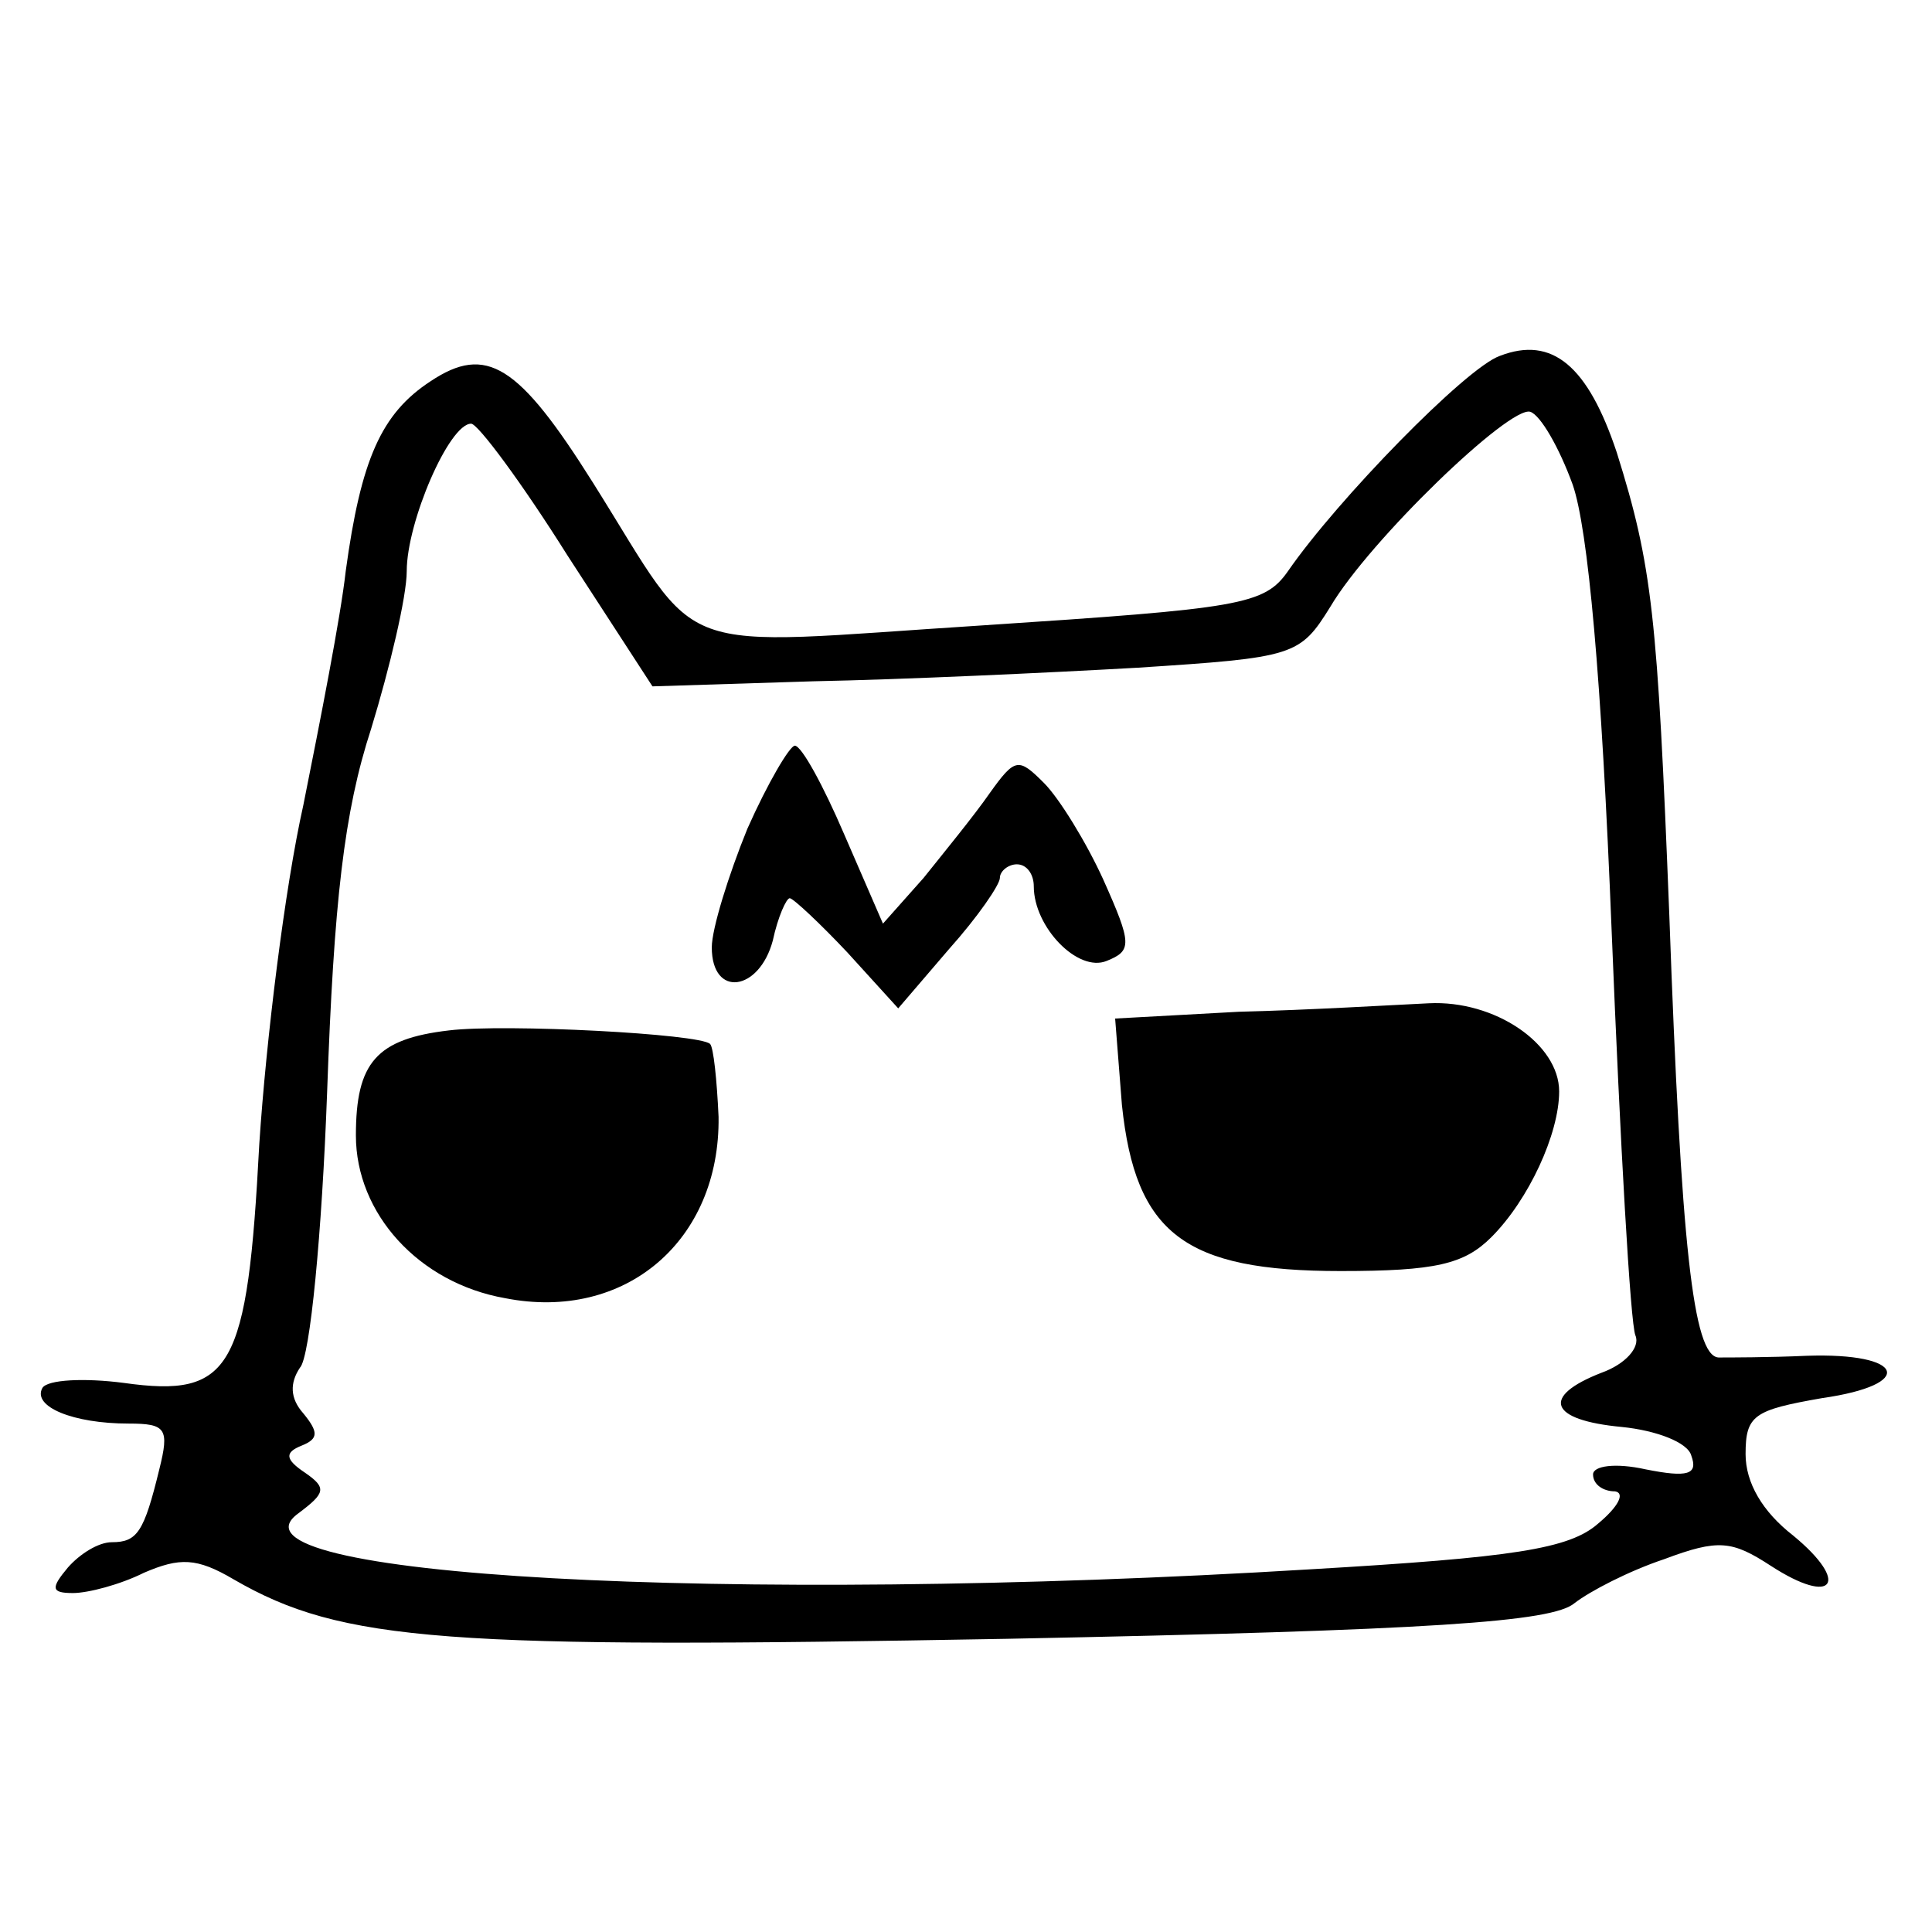
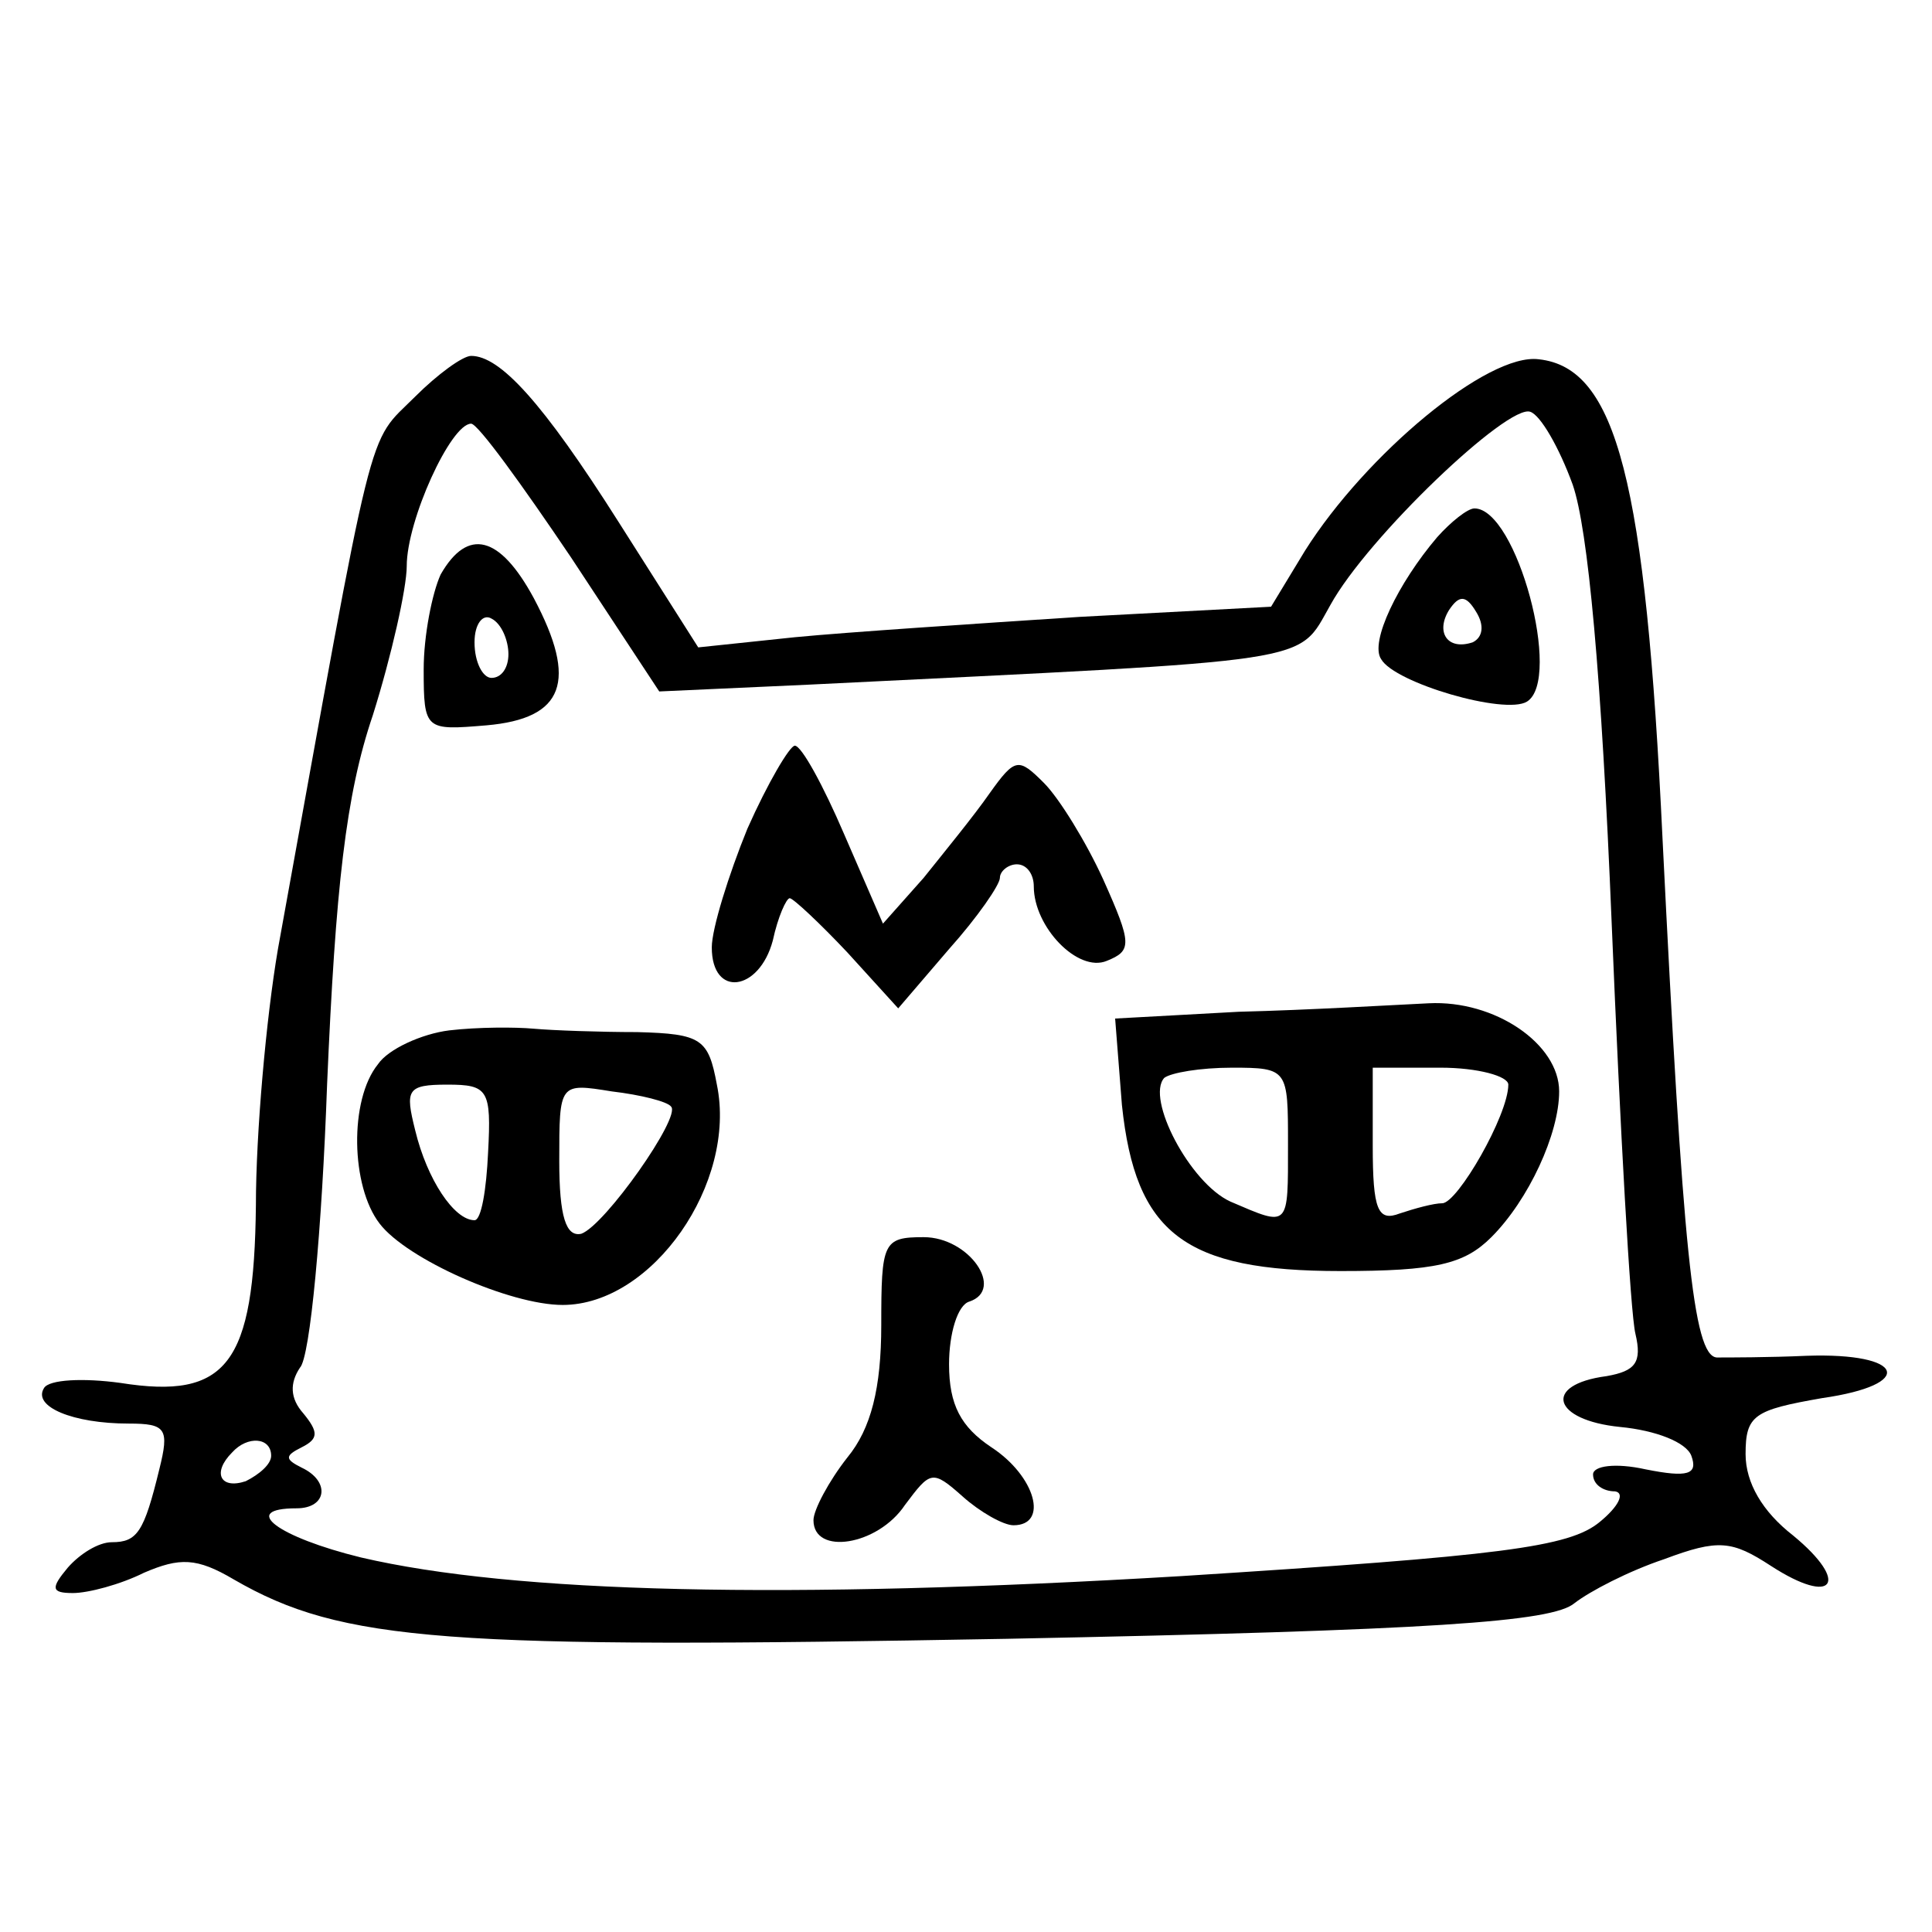
<svg xmlns="http://www.w3.org/2000/svg" version="1.0" width="114pt" height="114pt" viewBox="0 0 114 114" preserveAspectRatio="xMidYMid meet">
  <g transform="translate(0,114) scale(0.1,-0.1)" fill="#000000" stroke="none">
-     <path d="M885 930 c-20 -7 -96 -85 -125 -127 -14 -20 -28 -22 -180 -32 -188 -12 -164 -21 -230 84 -44 70 -63 82 -96 60 -29 -19 -41 -46 -50 -112 -3 -27 -15 -88 -25 -138 -11 -49 -22 -139 -26 -200 -7 -133 -16 -150 -80 -141 -23 3 -45 2 -48 -3 -6 -11 18 -21 51 -21 22 0 24 -3 18 -27 -9 -37 -13 -43 -28 -43 -8 0 -19 -7 -26 -15 -10 -12 -10 -15 3 -15 9 0 28 5 42 12 21 9 31 9 53 -4 64 -37 125 -41 456 -35 252 5 322 10 335 21 9 7 32 19 53 26 32 12 40 11 63 -4 37 -24 47 -10 13 18 -18 14 -28 31 -28 48 0 23 5 26 45 33 56 8 49 27 -9 25 -22 -1 -46 -1 -52 -1 -15 1 -22 66 -29 261 -7 177 -10 206 -31 273 -17 51 -38 69 -69 57z m43 -76 c9 -26 17 -113 23 -264 5 -124 11 -231 14 -238 3 -7 -6 -17 -20 -22 -36 -14 -31 -28 12 -32 20 -2 39 -9 41 -17 4 -11 -2 -13 -27 -8 -18 4 -31 2 -31 -3 0 -6 6 -10 13 -10 6 -1 2 -9 -10 -19 -17 -15 -50 -20 -170 -27 -345 -21 -648 -4 -597 33 16 12 17 15 4 24 -12 8 -12 12 -2 16 10 4 10 8 1 19 -8 9 -8 18 -2 27 6 6 13 80 16 162 4 113 10 166 26 215 11 36 21 78 21 93 0 29 25 87 38 87 4 0 30 -35 57 -78 l50 -77 95 3 c52 1 138 5 191 8 93 6 96 7 114 36 23 39 106 119 118 115 6 -2 17 -21 25 -43z" />
+     <path d="M245 906 c-29 -29 -23 -6 -81 -326 -7 -41 -13 -109 -13 -151 -1 -94 -17 -115 -80 -105 -22 3 -42 2 -45 -3 -7 -11 17 -21 50 -21 22 0 24 -3 18 -27 -9 -37 -13 -43 -28 -43 -8 0 -19 -7 -26 -15 -10 -12 -10 -15 3 -15 9 0 28 5 42 12 21 9 31 9 53 -4 64 -37 125 -41 456 -35 252 5 322 10 335 21 9 7 32 19 53 26 32 12 40 11 63 -4 37 -24 47 -10 13 18 -18 14 -28 31 -28 48 0 23 5 26 45 33 56 8 49 27 -9 25 -22 -1 -46 -1 -53 -1 -14 1 -20 64 -32 306 -10 211 -27 278 -73 283 -30 4 -102 -56 -138 -113 l-20 -33 -113 -6 c-61 -4 -137 -9 -168 -12 l-57 -6 -47 74 c-45 71 -70 98 -87 98 -5 0 -20 -11 -33 -24z m683 -52 c9 -26 17 -112 23 -259 5 -121 11 -230 14 -242 4 -17 0 -22 -17 -25 -38 -5 -32 -26 8 -30 21 -2 39 -9 42 -17 4 -11 -2 -13 -27 -8 -18 4 -31 2 -31 -3 0 -6 6 -10 13 -10 6 -1 2 -9 -9 -18 -18 -15 -58 -20 -247 -32 -234 -14 -394 -10 -484 11 -49 12 -72 29 -38 29 18 0 20 16 3 24 -10 5 -10 7 0 12 10 5 10 9 1 20 -8 9 -8 18 -2 27 6 6 13 82 16 167 5 116 11 171 27 218 11 35 20 75 20 88 0 27 26 84 38 84 4 0 30 -36 59 -79 l52 -79 88 4 c304 15 288 12 308 47 22 40 105 119 118 114 6 -2 17 -21 25 -43z m-768 -573 c0 -5 -7 -11 -15 -15 -15 -5 -20 5 -8 17 9 10 23 9 23 -2z" />
+     <path d="M848 823 c-23 -27 -40 -62 -33 -72 8 -14 73 -33 86 -25 21 13 -6 114 -31 114 -4 0 -14 -8 -22 -17z m21 -62 c-15 -5 -22 6 -14 19 6 9 10 9 16 -1 5 -8 4 -15 -2 -18z" />
+     <path d="M260 801 c-5 -11 -10 -36 -10 -56 0 -36 1 -36 37 -33 46 4 54 26 28 75 -20 37 -39 42 -55 14z m40 -47 c0 -8 -4 -14 -10 -14 -5 0 -10 9 -10 21 0 11 5 17 10 14 6 -3 10 -13 10 -21z" />
    <path d="M441 651 c-11 -27 -21 -59 -21 -70 0 -30 28 -26 36 4 3 14 8 25 10 25 2 0 18 -15 34 -32 l30 -33 30 35 c17 19 30 38 30 42 0 4 5 8 10 8 6 0 10 -6 10 -13 0 -24 26 -51 43 -44 15 6 15 10 -2 48 -10 22 -26 48 -35 57 -15 15 -17 15 -32 -6 -9 -13 -27 -35 -39 -50 l-24 -27 -23 53 c-12 28 -25 52 -29 52 -3 0 -16 -22 -28 -49z" />
-     <path d="M731 543 l-73 -4 4 -51 c8 -76 37 -98 129 -98 56 0 73 4 89 20 22 22 40 61 40 86 0 28 -38 54 -77 52 -21 -1 -71 -4 -112 -5z" />
-     <path d="M265 532 c-43 -5 -55 -19 -55 -62 0 -46 37 -87 88 -96 71 -14 127 34 126 107 -1 22 -3 41 -5 43 -6 6 -121 12 -154 8z" />
+     <path d="M731 543 l-73 -4 4 -51 c8 -76 37 -98 129 -98 56 0 73 4 89 20 22 22 40 61 40 86 0 28 -38 54 -77 52 -21 -1 -71 -4 -112 -5z m29 -78 c0 -50 1 -49 -34 -34 -24 11 -50 61 -39 73 4 3 21 6 40 6 33 0 33 -1 33 -45z m130 35 c0 -18 -30 -70 -39 -70 -5 0 -16 -3 -25 -6 -13 -5 -16 2 -16 40 l0 46 40 0 c22 0 40 -5 40 -10z" />
+     <path d="M265 532 c-16 -2 -36 -11 -42 -20 -17 -21 -16 -72 1 -94 16 -21 77 -48 108 -48 53 0 103 72 91 130 -5 27 -9 30 -47 31 -22 0 -50 1 -61 2 -11 1 -33 1 -50 -1z m23 -72 c-1 -22 -4 -40 -8 -40 -12 0 -28 24 -35 53 -6 24 -5 27 19 27 24 0 26 -3 24 -40z m108 27 c6 -6 -39 -70 -53 -75 -9 -2 -13 10 -13 43 0 46 0 46 31 41 17 -2 33 -6 35 -9z" />
+     <path d="M520 358 c0 -37 -6 -61 -20 -78 -11 -14 -20 -31 -20 -37 0 -21 38 -15 54 9 15 20 16 21 34 5 10 -9 24 -17 30 -17 21 0 13 29 -13 46 -18 12 -25 25 -25 49 0 18 5 35 12 37 21 7 0 38 -27 38 -24 0 -25 -3 -25 -52z" />
  </g>
</svg>
